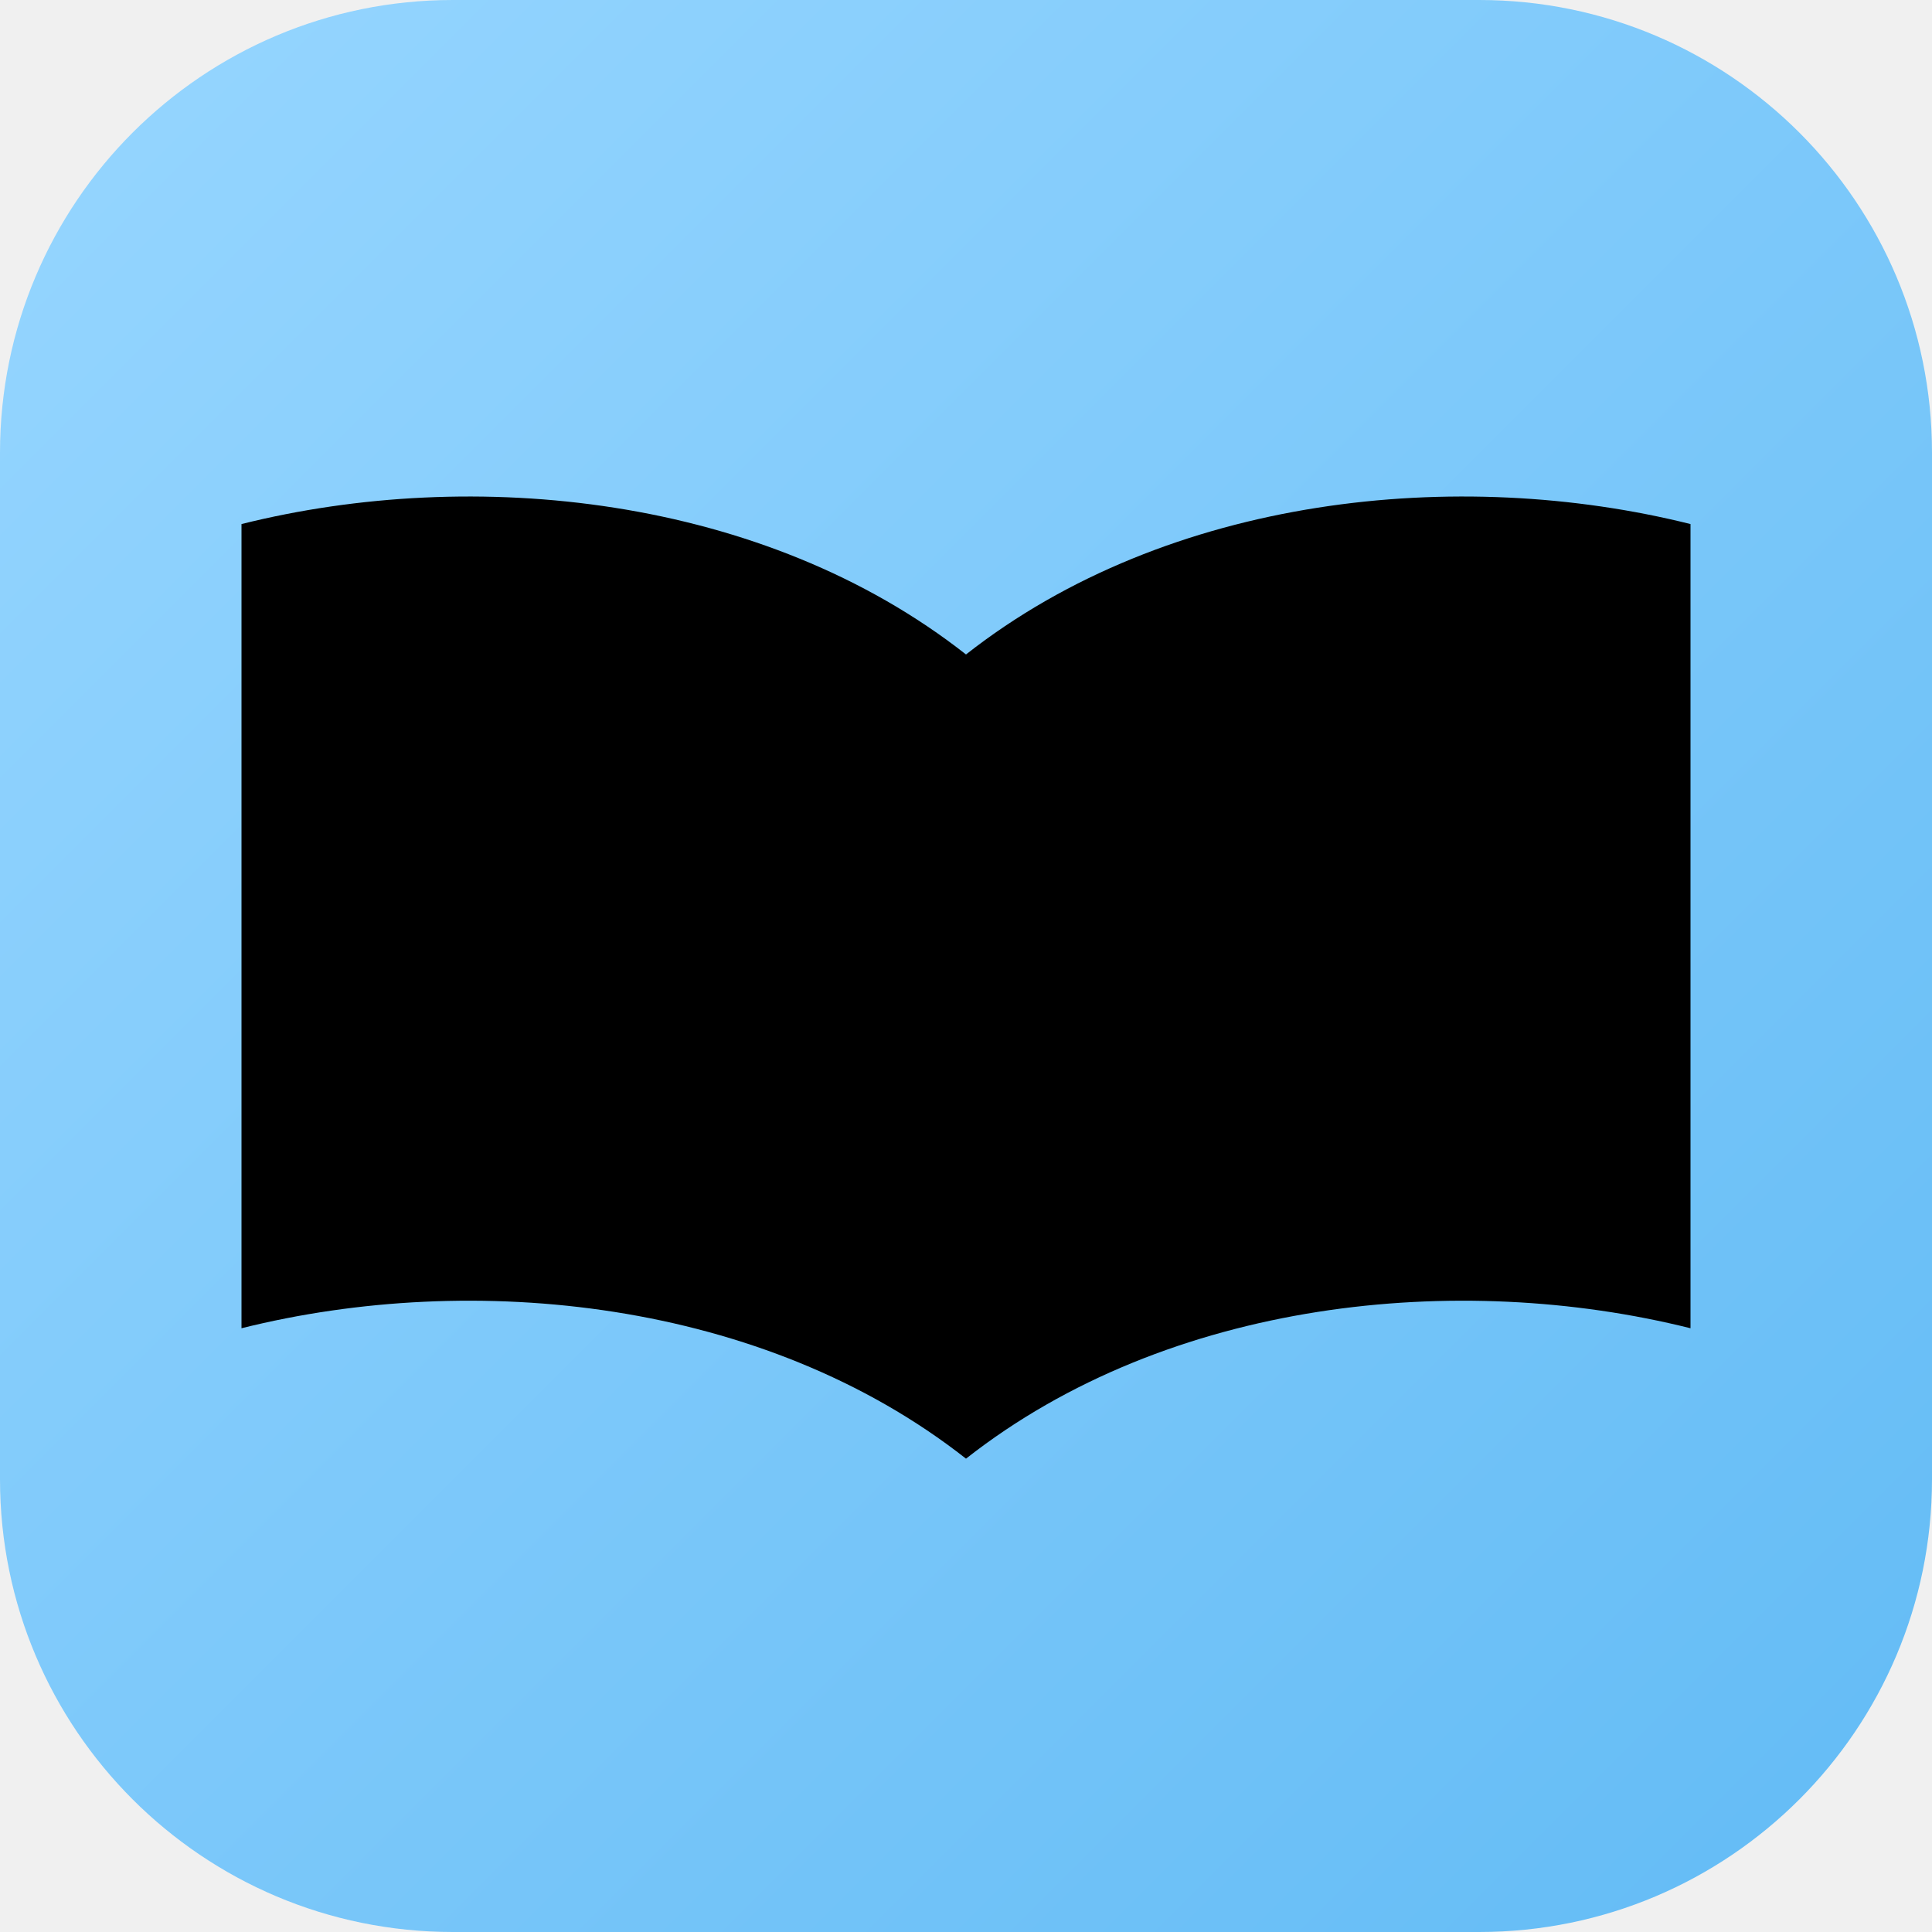
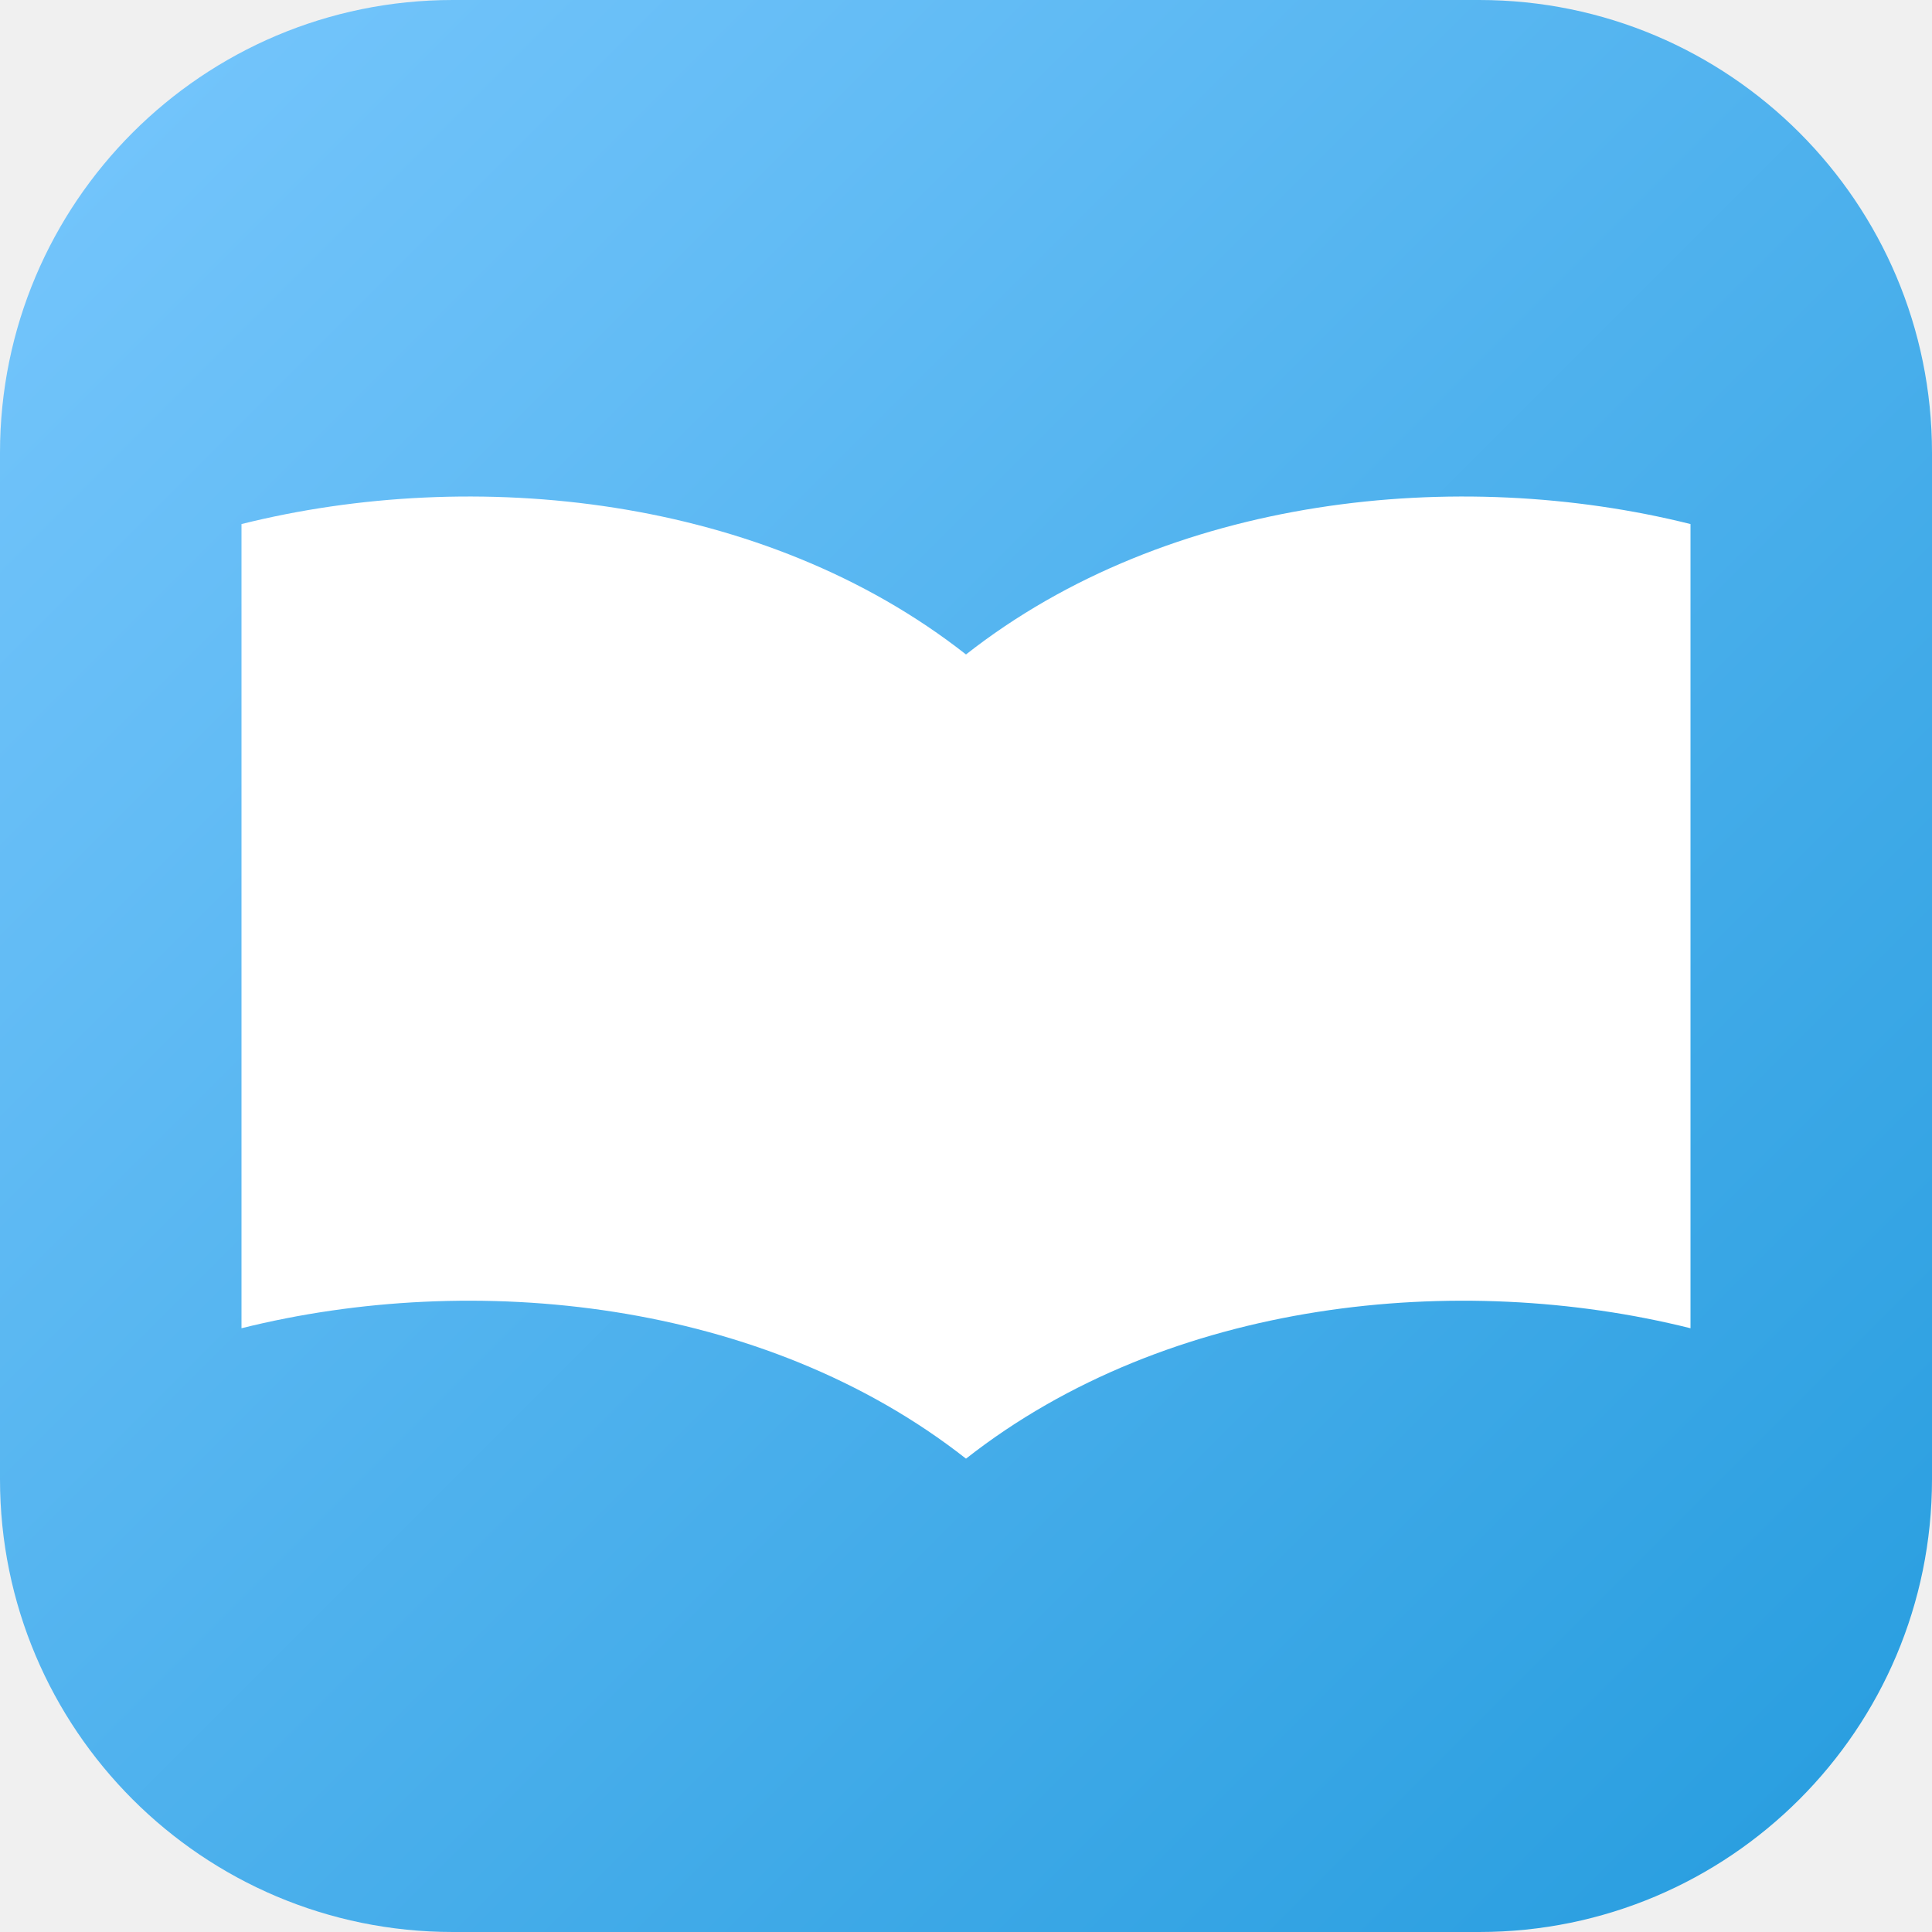
<svg xmlns="http://www.w3.org/2000/svg" viewBox="0 0 64 64">
  <defs>
    <linearGradient id="g" x1="0" y1="0" x2="1" y2="1">
-       <stop offset="0" stop-color="#97d6ff" />
-       <stop offset="1" stop-color="#62bbf5" />
+       <stop offset="0" stop-color="#78c7fd" />
+       <stop offset="1" stop-color="#259cde" />
    </linearGradient>
  </defs>
  <rect width="64" height="64" rx="15" fill="url(#g)" />
  <g transform="translate(32 32) scale(1.2) translate(-32 -40.1)">
-     <path d="M32 31.5c-5.6-4.4-13.6-5.2-20-3.6v22.2c6.4-1.6 14.4-.8 20 3.6 5.6-4.4 13.6-5.2 20-3.6V27.9c-6.4-1.6-14.4-.8-20 3.6Z" fill="#000" />
-     <path d="M32 33v19" stroke="url(#g)" stroke-width="2.2" stroke-linecap="round" />
+     <path d="M32 31.5c-5.6-4.4-13.6-5.2-20-3.6v22.2c6.4-1.6 14.4-.8 20 3.6 5.6-4.4 13.6-5.2 20-3.6V27.9c-6.4-1.6-14.4-.8-20 3.6Z" fill="#fff" />
  </g>
</svg>
